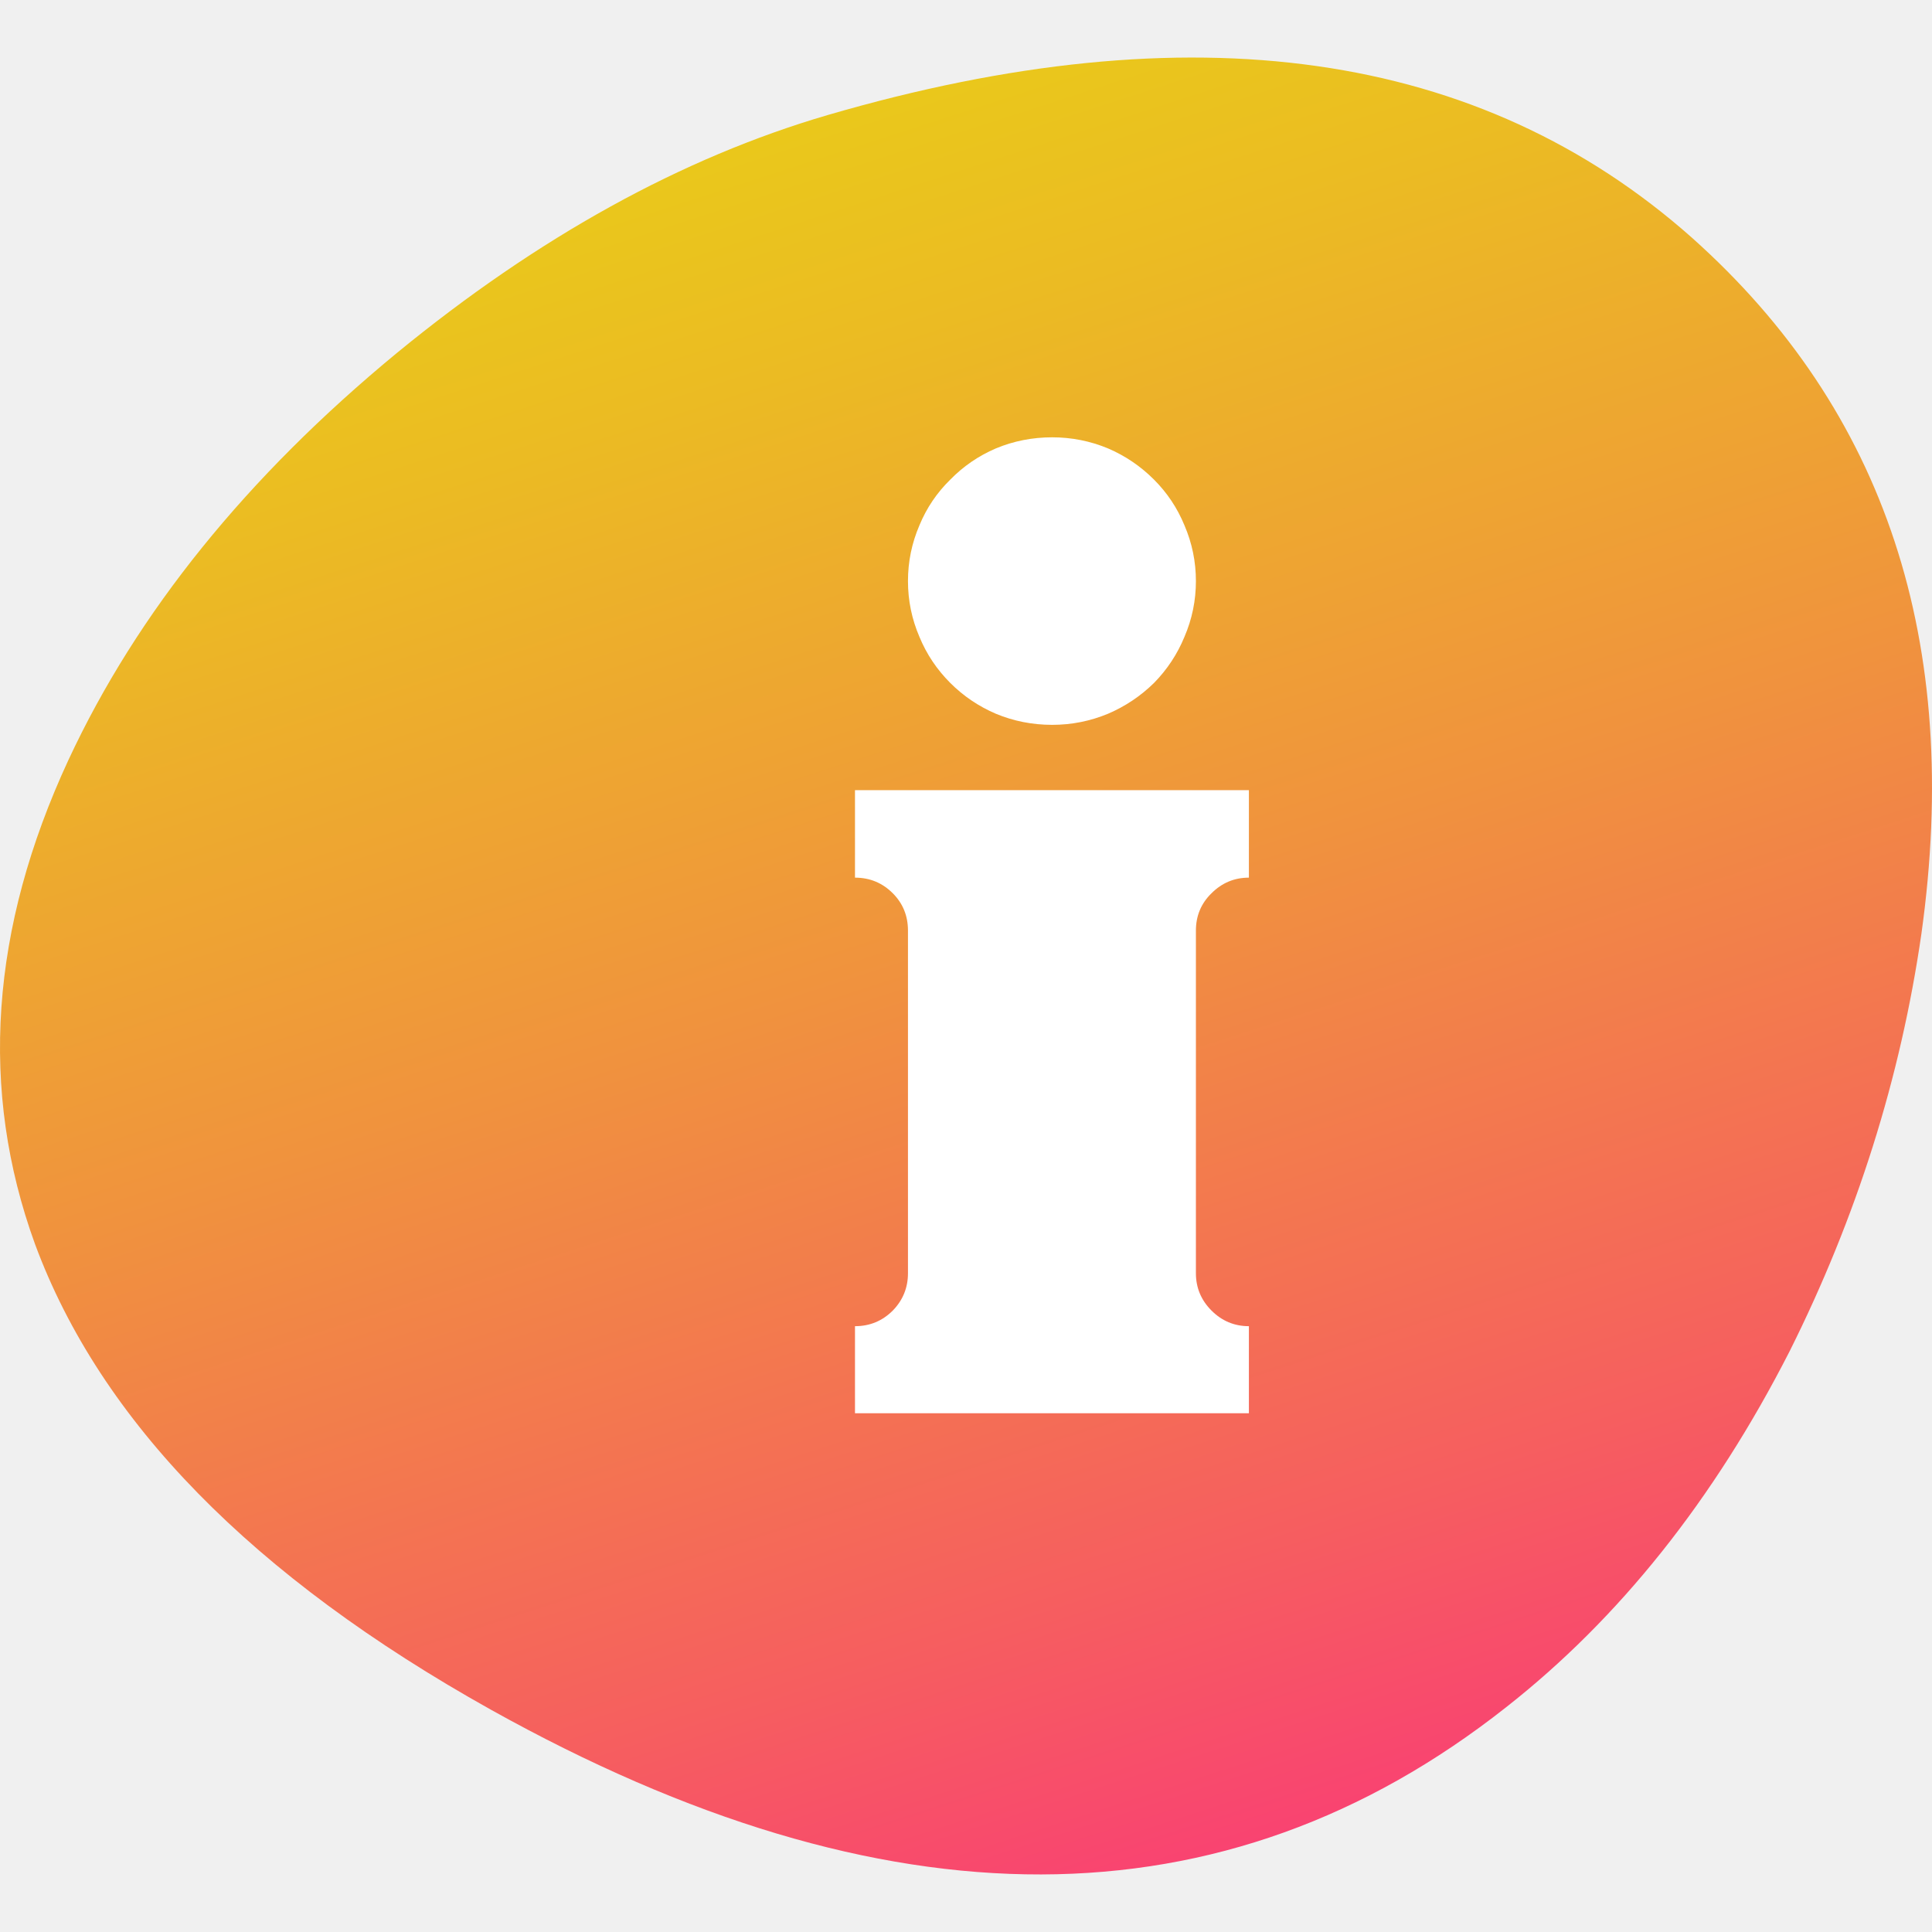
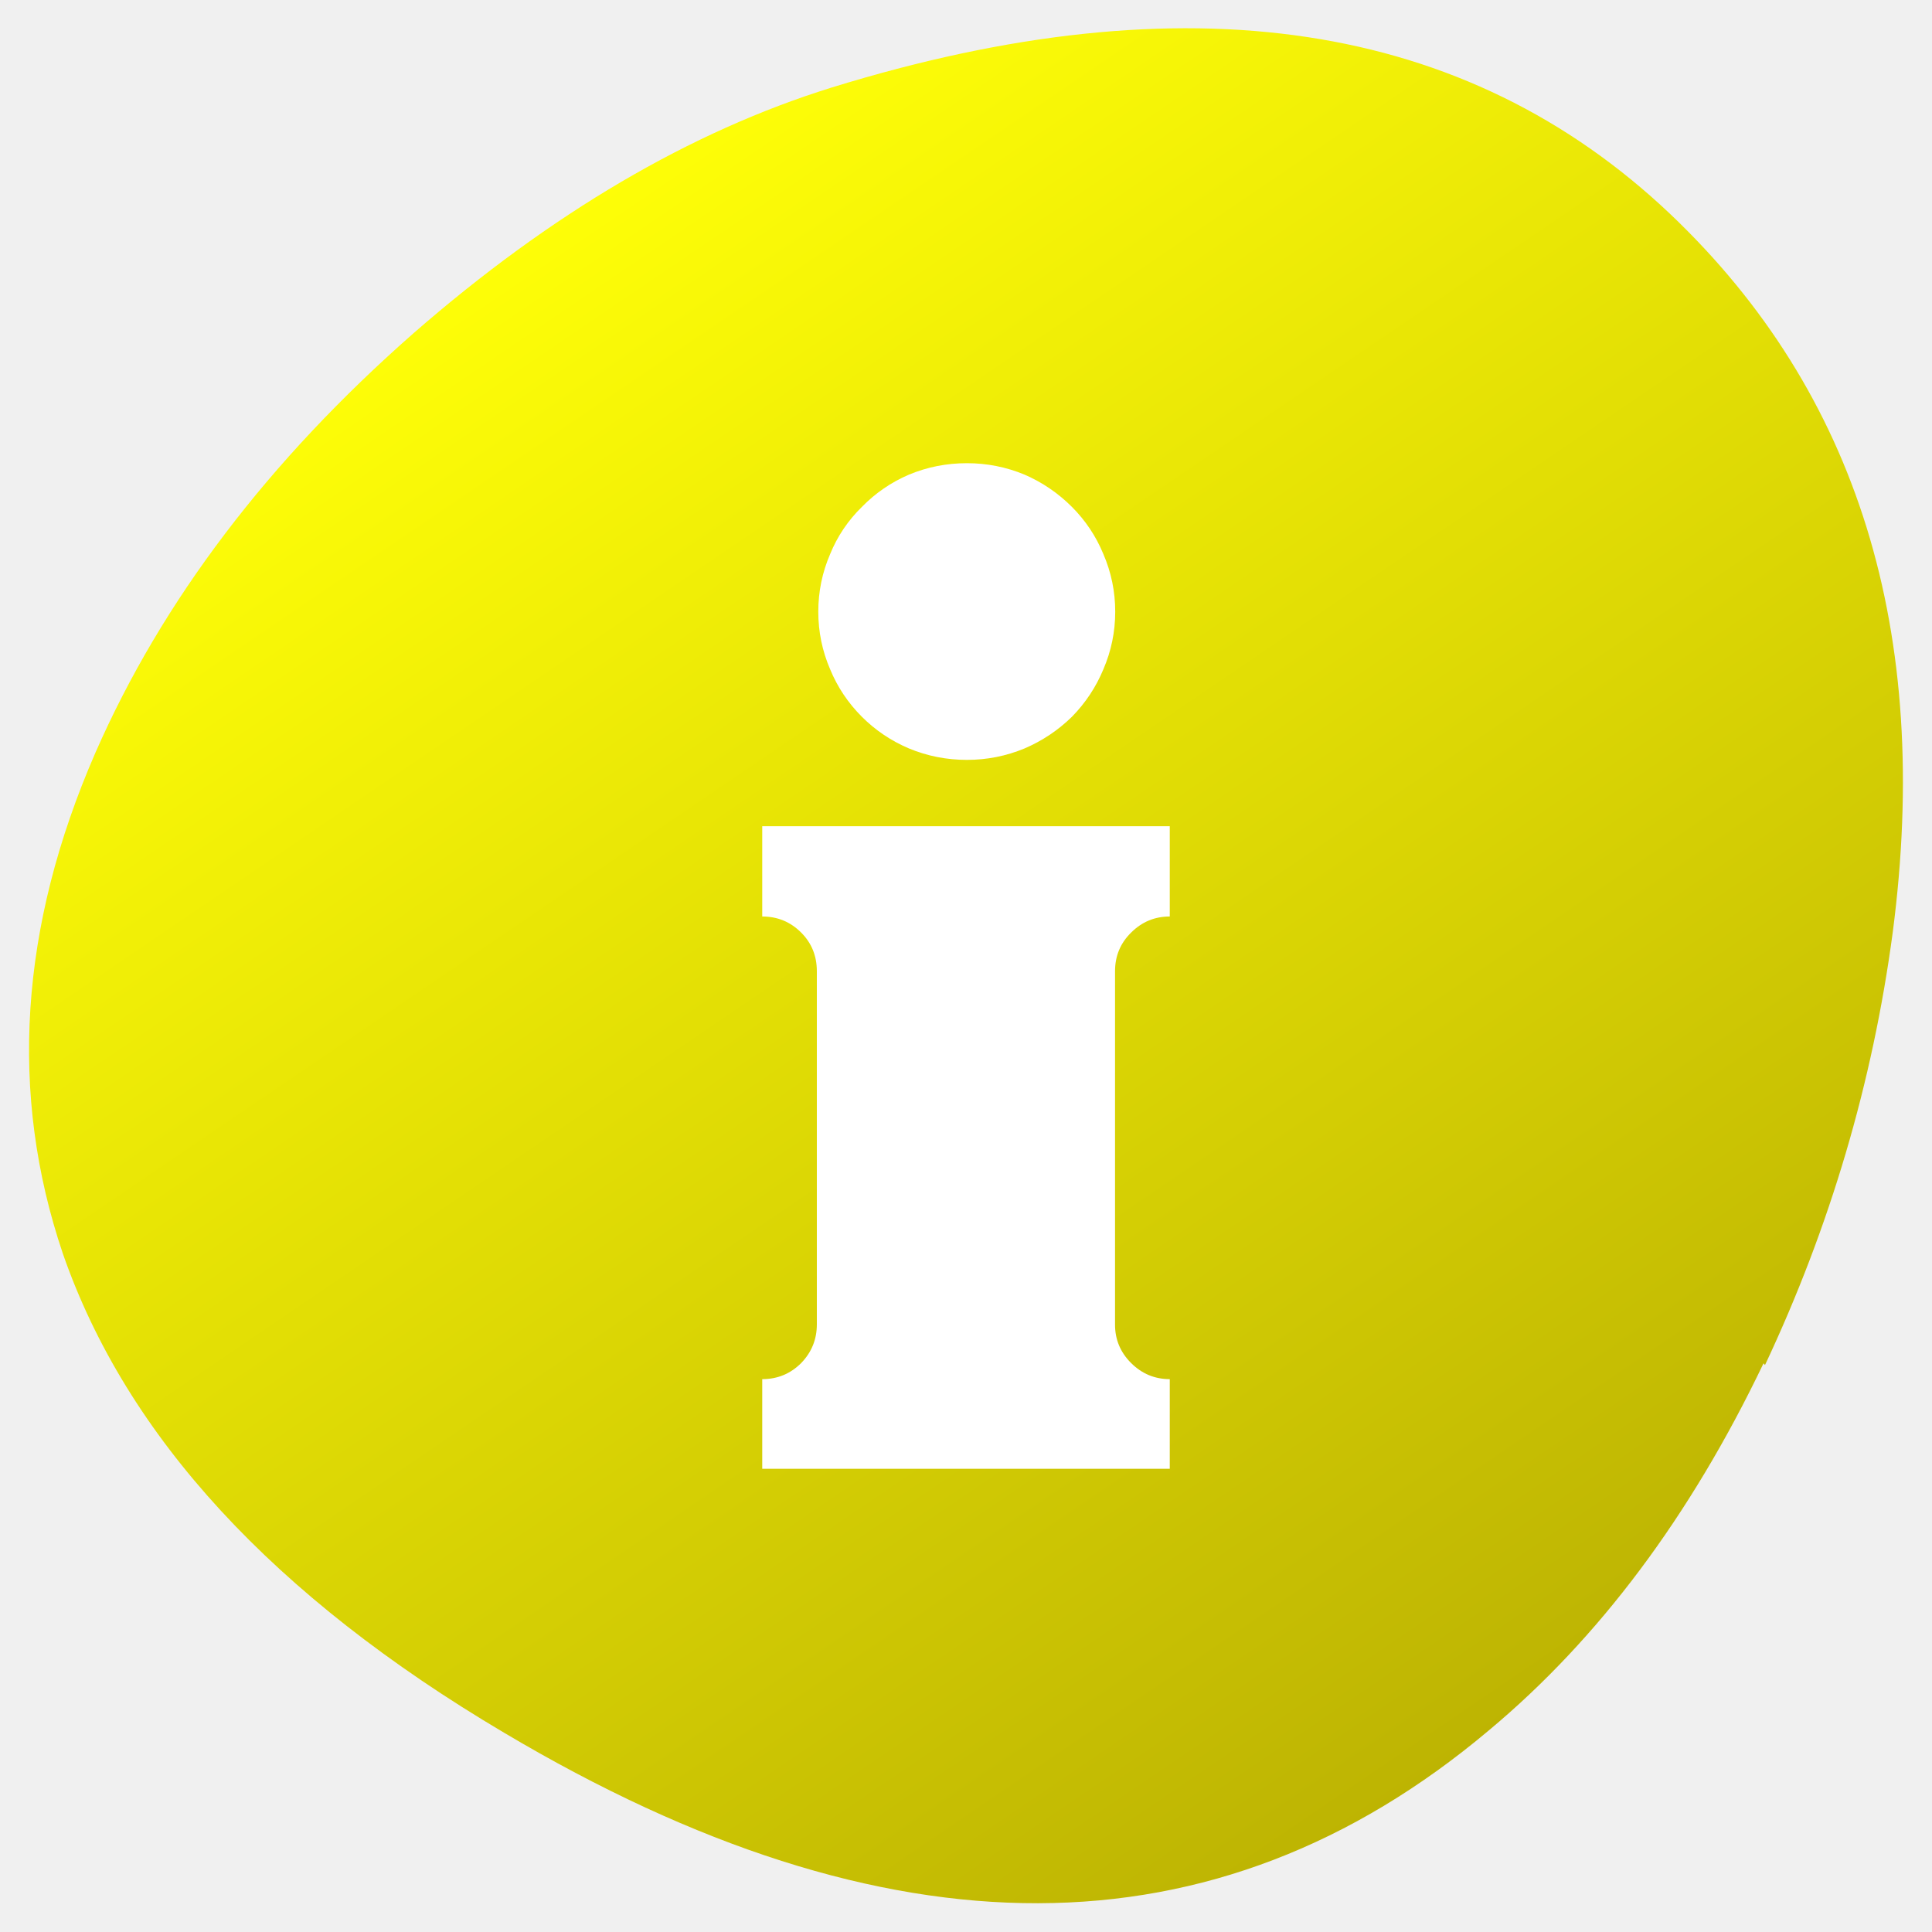
- <svg xmlns="http://www.w3.org/2000/svg" xmlns:xlink="http://www.w3.org/1999/xlink" width="66" height="66" viewBox="0 0 66 66" id="svg4211" version="1.1">
-   <defs id="defs4213">
-     <linearGradient id="Gradient_3" gradientUnits="userSpaceOnUse" x1="90.75" y1="176.488" x2="134.35" y2="20.012" spreadMethod="pad">
-       <stop offset="0%" stop-color="#00C37E" id="stop12" />
-       <stop offset="1.176%" stop-color="#08C57A" id="stop14" />
-       <stop offset="11.373%" stop-color="#3BCF5E" id="stop16" />
-       <stop offset="21.569%" stop-color="#68D845" id="stop18" />
-       <stop offset="32.157%" stop-color="#8FE02F" id="stop20" />
-       <stop offset="43.137%" stop-color="#AEE61E" id="stop22" />
-       <stop offset="54.51%" stop-color="#C6EB11" id="stop24" />
-       <stop offset="66.667%" stop-color="#D8EE07" id="stop26" />
-       <stop offset="79.608%" stop-color="#E2F002" id="stop28" />
-       <stop offset="95.294%" stop-color="#E5F100" id="stop30" />
+ <svg xmlns="http://www.w3.org/2000/svg" width="64" height="64" version="1.1" viewBox="0 0 64 64">
+   <defs>
+     <linearGradient id="linearGradient1" x1="2002" x2="1906.3" y1="203.51" y2="53.479" gradientTransform="matrix(.4898 0 0 .5214 -915.6 -21.553)" gradientUnits="userSpaceOnUse">
+       <stop stop-color="#9b8d00" offset="0" />
+       <stop stop-color="#ffff07" offset="1" />
    </linearGradient>
-     <linearGradient id="Gradient_10" gradientUnits="userSpaceOnUse" x1="21.6" y1="72.55" x2="-23.8" y2="-90.35" spreadMethod="pad">
-       <stop offset="0%" stop-color="#00C37E" id="stop121" />
-       <stop offset="1.176%" stop-color="#08C57A" id="stop123" />
-       <stop offset="11.373%" stop-color="#3BCF5E" id="stop125" />
-       <stop offset="21.569%" stop-color="#68D845" id="stop127" />
-       <stop offset="32.157%" stop-color="#8FE02F" id="stop129" />
-       <stop offset="43.137%" stop-color="#AEE61E" id="stop131" />
-       <stop offset="54.51%" stop-color="#C6EB11" id="stop133" />
-       <stop offset="66.667%" stop-color="#D8EE07" id="stop135" />
-       <stop offset="79.608%" stop-color="#E2F002" id="stop137" />
-       <stop offset="95.294%" stop-color="#E5F100" id="stop139" />
-     </linearGradient>
-     <linearGradient id="Gradient_14" gradientUnits="userSpaceOnUse" x1="134.375" y1="523.775" x2="-29.975" y2="359.425" spreadMethod="pad">
-       <stop offset="0%" stop-color="#FFCF95" id="stop175" />
-       <stop offset="5.49%" stop-color="#FED19A" id="stop177" />
-       <stop offset="100%" stop-color="#E8EFEE" id="stop179" />
-     </linearGradient>
-     <linearGradient id="Gradient_15" gradientUnits="userSpaceOnUse" x1="83.938" y1="469.812" x2="92.463" y2="493.688" spreadMethod="pad">
-       <stop offset="0%" stop-color="#C69C6D" stop-opacity="0" id="stop182" />
-       <stop offset="100%" stop-color="#754C24" id="stop184" />
-     </linearGradient>
-     <linearGradient id="Gradient_16" gradientUnits="userSpaceOnUse" x1="308.912" y1="335.363" x2="219.887" y2="246.338" spreadMethod="pad">
-       <stop offset="0%" stop-color="#FF9102" id="stop187" />
-       <stop offset="100%" stop-color="#FFC200" id="stop189" />
-     </linearGradient>
-     <linearGradient id="Gradient_17" gradientUnits="userSpaceOnUse" x1="229.4" y1="247.75" x2="263.3" y2="281.65" spreadMethod="pad">
-       <stop offset="0%" stop-color="#FFCF95" id="stop192" />
-       <stop offset="42.745%" stop-color="#FFC954" id="stop194" />
-       <stop offset="100%" stop-color="#FFC200" id="stop196" />
-     </linearGradient>
-     <linearGradient id="Gradient_18" gradientUnits="userSpaceOnUse" x1="203.662" y1="230.112" x2="225.638" y2="252.088" spreadMethod="pad">
-       <stop offset="0%" stop-color="#FFCF95" id="stop199" />
-       <stop offset="42.745%" stop-color="#FFC954" id="stop201" />
-       <stop offset="100%" stop-color="#FFC200" id="stop203" />
-     </linearGradient>
-     <linearGradient id="Gradient_19" gradientUnits="userSpaceOnUse" x1="464.425" y1="47.575" x2="427.175" y2="84.825" spreadMethod="pad">
-       <stop offset="0%" stop-color="#D63305" id="stop206" />
-       <stop offset="36.471%" stop-color="#CF3004" id="stop208" />
-       <stop offset="89.804%" stop-color="#BC2602" id="stop210" />
-       <stop offset="100%" stop-color="#B72401" id="stop212" />
-     </linearGradient>
-     <linearGradient id="Gradient_20" gradientUnits="userSpaceOnUse" x1="496.688" y1="112.425" x2="477.112" y2="92.875" spreadMethod="pad">
-       <stop offset="0%" stop-color="#960000" id="stop215" />
-       <stop offset="32.941%" stop-color="#9C0700" stop-opacity="0.667" id="stop217" />
-       <stop offset="81.176%" stop-color="#AE1A01" stop-opacity="0.184" id="stop219" />
-       <stop offset="100%" stop-color="#B72401" stop-opacity="0" id="stop221" />
-     </linearGradient>
-     <linearGradient id="Gradient_21" gradientUnits="userSpaceOnUse" x1="423.35" y1="88.663" x2="409.75" y2="102.237" spreadMethod="pad">
-       <stop offset="0%" stop-color="#FFFFFF" id="stop224" />
-       <stop offset="100%" stop-color="#E8EFEE" id="stop226" />
-     </linearGradient>
-     <linearGradient id="Gradient_22" gradientUnits="userSpaceOnUse" x1="395.275" y1="116.725" x2="386.425" y2="125.575" spreadMethod="pad">
-       <stop offset="0%" stop-color="#FFFFFF" id="stop229" />
-       <stop offset="100%" stop-color="#E8EFEE" id="stop231" />
-     </linearGradient>
-     <linearGradient id="Gradient_23" gradientUnits="userSpaceOnUse" x1="365.15" y1="146.85" x2="388.05" y2="123.95" spreadMethod="pad">
-       <stop offset="0%" stop-color="#FFC200" stop-opacity="0" id="stop234" />
-       <stop offset="20.392%" stop-color="#FFBB00" stop-opacity="0.2" id="stop236" />
-       <stop offset="49.804%" stop-color="#FFA700" stop-opacity="0.498" id="stop238" />
-       <stop offset="85.098%" stop-color="#FF8800" stop-opacity="0.851" id="stop240" />
-       <stop offset="100%" stop-color="#FF7800" id="stop242" />
-     </linearGradient>
-     <linearGradient id="Gradient_24" gradientUnits="userSpaceOnUse" x1="409.975" y1="102.012" x2="398.325" y2="113.688" spreadMethod="pad">
-       <stop offset="0%" stop-color="#FFFFFF" id="stop245" />
-       <stop offset="100%" stop-color="#E8EFEE" id="stop247" />
-     </linearGradient>
-     <linearGradient id="Gradient_25" gradientUnits="userSpaceOnUse" x1="24.475" y1="487.525" x2="3.125" y2="508.875" spreadMethod="pad">
-       <stop offset="0%" stop-color="#363F3E" id="stop250" />
-       <stop offset="100%" stop-color="#303033" id="stop252" />
-     </linearGradient>
-     <linearGradient id="Gradient_26" gradientUnits="userSpaceOnUse" x1="434.163" y1="137.45" x2="460.438" y2="163.75" spreadMethod="pad">
-       <stop offset="0%" stop-color="#C2CECE" stop-opacity="0" id="stop255" />
-       <stop offset="18.039%" stop-color="#AFBCBC" stop-opacity="0.176" id="stop257" />
-       <stop offset="100%" stop-color="#5B6A6A" id="stop259" />
-     </linearGradient>
-     <linearGradient id="Gradient_27" gradientUnits="userSpaceOnUse" x1="372.9" y1="76.15" x2="399.2" y2="102.45" spreadMethod="pad">
-       <stop offset="0%" stop-color="#C2CECE" stop-opacity="0" id="stop262" />
-       <stop offset="54.902%" stop-color="#C2CECE" id="stop264" />
-       <stop offset="100%" stop-color="#C2CECE" stop-opacity="0" id="stop266" />
-     </linearGradient>
-     <linearGradient id="Gradient_5" gradientUnits="userSpaceOnUse" x1="1969.15" y1="197.225" x2="1896.65" y2="-26.625" spreadMethod="pad">
-       <stop offset="0%" stop-color="#FF0C95" id="stop48" />
-       <stop offset="5.098%" stop-color="#FD1D8A" id="stop50" />
-       <stop offset="24.314%" stop-color="#F65D60" id="stop52" />
-       <stop offset="42.745%" stop-color="#F0923E" id="stop54" />
-       <stop offset="59.608%" stop-color="#EBBB23" id="stop56" />
-       <stop offset="74.902%" stop-color="#E8D910" id="stop58" />
-       <stop offset="88.235%" stop-color="#E6EB04" id="stop60" />
-       <stop offset="97.647%" stop-color="#E5F100" id="stop62" />
-     </linearGradient>
-     <linearGradient xlink:href="#Gradient_5" id="linearGradient516" gradientUnits="userSpaceOnUse" x1="1969.15" y1="197.225" x2="1896.65" y2="-26.625" spreadMethod="pad" />
-     <linearGradient xlink:href="#Gradient_5" id="linearGradient560" gradientUnits="userSpaceOnUse" x1="1969.15" y1="197.225" x2="1896.65" y2="-26.625" spreadMethod="pad" />
  </defs>
-   <g id="layer1" transform="translate(-341.9925,-499.3655)">
-     <g id="g619" style="">
-       <g id="use617">
-         <path style="fill:url(#linearGradient516);stroke:none" id="path512" d="m 1991.4,128.2 q 6.6,-13.2 8.65,-27.4 4,-28.65 -15.05,-45.65 -20.85,-18.5 -56.7,-8.05 -14.35,4.2 -28.25,15.6 -14.8,12.2 -21.55,26.7 -7.7,16.6 -2.2,31.75 6.45,17.45 29.9,30.55 38.9,21.7 66.6,-0.15 11.15,-8.75 18.6,-23.35 z" />
-       </g>
-     </g>
-     <g id="g1252" transform="matrix(0.5207684,0,0,0.5207684,-633.9317,478.7678)">
-       <g id="g619-9">
-         <g id="use617-1">
-           <path style="fill:url(#linearGradient560);stroke:none" id="path556" d="m 1991.4,128.2 q 6.6,-13.2 8.65,-27.4 4,-28.65 -15.05,-45.65 -20.85,-18.5 -56.7,-8.05 -14.35,4.2 -28.25,15.6 -14.8,12.2 -21.55,26.7 -7.7,16.6 -2.2,31.75 6.45,17.45 29.9,30.55 38.9,21.7 66.6,-0.15 11.15,-8.75 18.6,-23.35 z" />
-         </g>
-       </g>
-       <g id="g631" transform="matrix(0.5388947,0,0,0.5388947,1943,100.25)">
-         <g id="g629">
-           <g id="use627">
-             <path style="fill:#ffffff;stroke:none" id="path562" d="M 19.45,-3.9 Q 21.35,-5.8 24,-5.8 V -16.45 H -23.95 V -5.8 q 2.7,0 4.6,1.9 1.85,1.85 1.85,4.55 v 41.7 q 0,2.65 -1.85,4.55 -1.9,1.9 -4.6,1.9 V 59.4 H 24 V 48.8 q -2.65,0 -4.55,-1.9 -1.9,-1.9 -1.9,-4.55 V 0.65 q 0,-2.7 1.9,-4.55 m -7,-50.35 Q 10,-56.7 6.85,-58.05 3.6,-59.4 0.05,-59.4 q -3.6,0 -6.85,1.35 -3.15,1.35 -5.55,3.8 -2.45,2.4 -3.75,5.55 -1.4,3.25 -1.4,6.8 0,3.55 1.4,6.8 1.3,3.15 3.75,5.6 2.4,2.4 5.55,3.75 3.25,1.35 6.85,1.35 3.55,0 6.8,-1.35 3.15,-1.35 5.6,-3.75 2.4,-2.45 3.7,-5.6 1.4,-3.25 1.4,-6.8 0,-3.55 -1.4,-6.8 -1.3,-3.15 -3.7,-5.55 z" />
-           </g>
-         </g>
-       </g>
-     </g>
-   </g>
+   <path d="m58.468 45.219q3.233-6.873 4.23-14.323 1.955-14.941-7.366-23.803-10.164-9.634-27.781-4.194-7.018 2.184-13.842 8.13-7.24 6.358-10.551 13.911-3.765 8.645-1.075 16.59 3.156 9.088 14.616 15.869 19.069 11.335 32.621-0.078 5.459-4.554 9.099-12.159z" fill="url(#linearGradient1)" style="paint-order:normal" />
+   <path d="m37.47 30.893q0.533-0.533 1.28-0.533v-2.99h-13.5v2.99q0.758 0 1.29 0.533 0.519 0.519 0.519 1.28v11.7q0 0.744-0.519 1.28-0.533 0.533-1.29 0.533v2.97h13.5v-2.97q-0.744 0-1.28-0.533t-0.533-1.28v-11.7q0-0.758 0.533-1.28m-1.96-14.1q-0.688-0.688-1.57-1.07-0.912-0.379-1.91-0.379-1.01 0-1.92 0.379-0.884 0.379-1.56 1.07-0.688 0.674-1.05 1.56-0.393 0.912-0.393 1.91t0.393 1.91q0.365 0.884 1.05 1.57 0.674 0.674 1.56 1.05 0.912 0.379 1.92 0.379 0.996 0 1.91-0.379 0.884-0.379 1.57-1.05 0.674-0.688 1.04-1.57 0.393-0.912 0.393-1.91t-0.393-1.91q-0.365-0.884-1.04-1.56z" fill="#fff" />
</svg>
